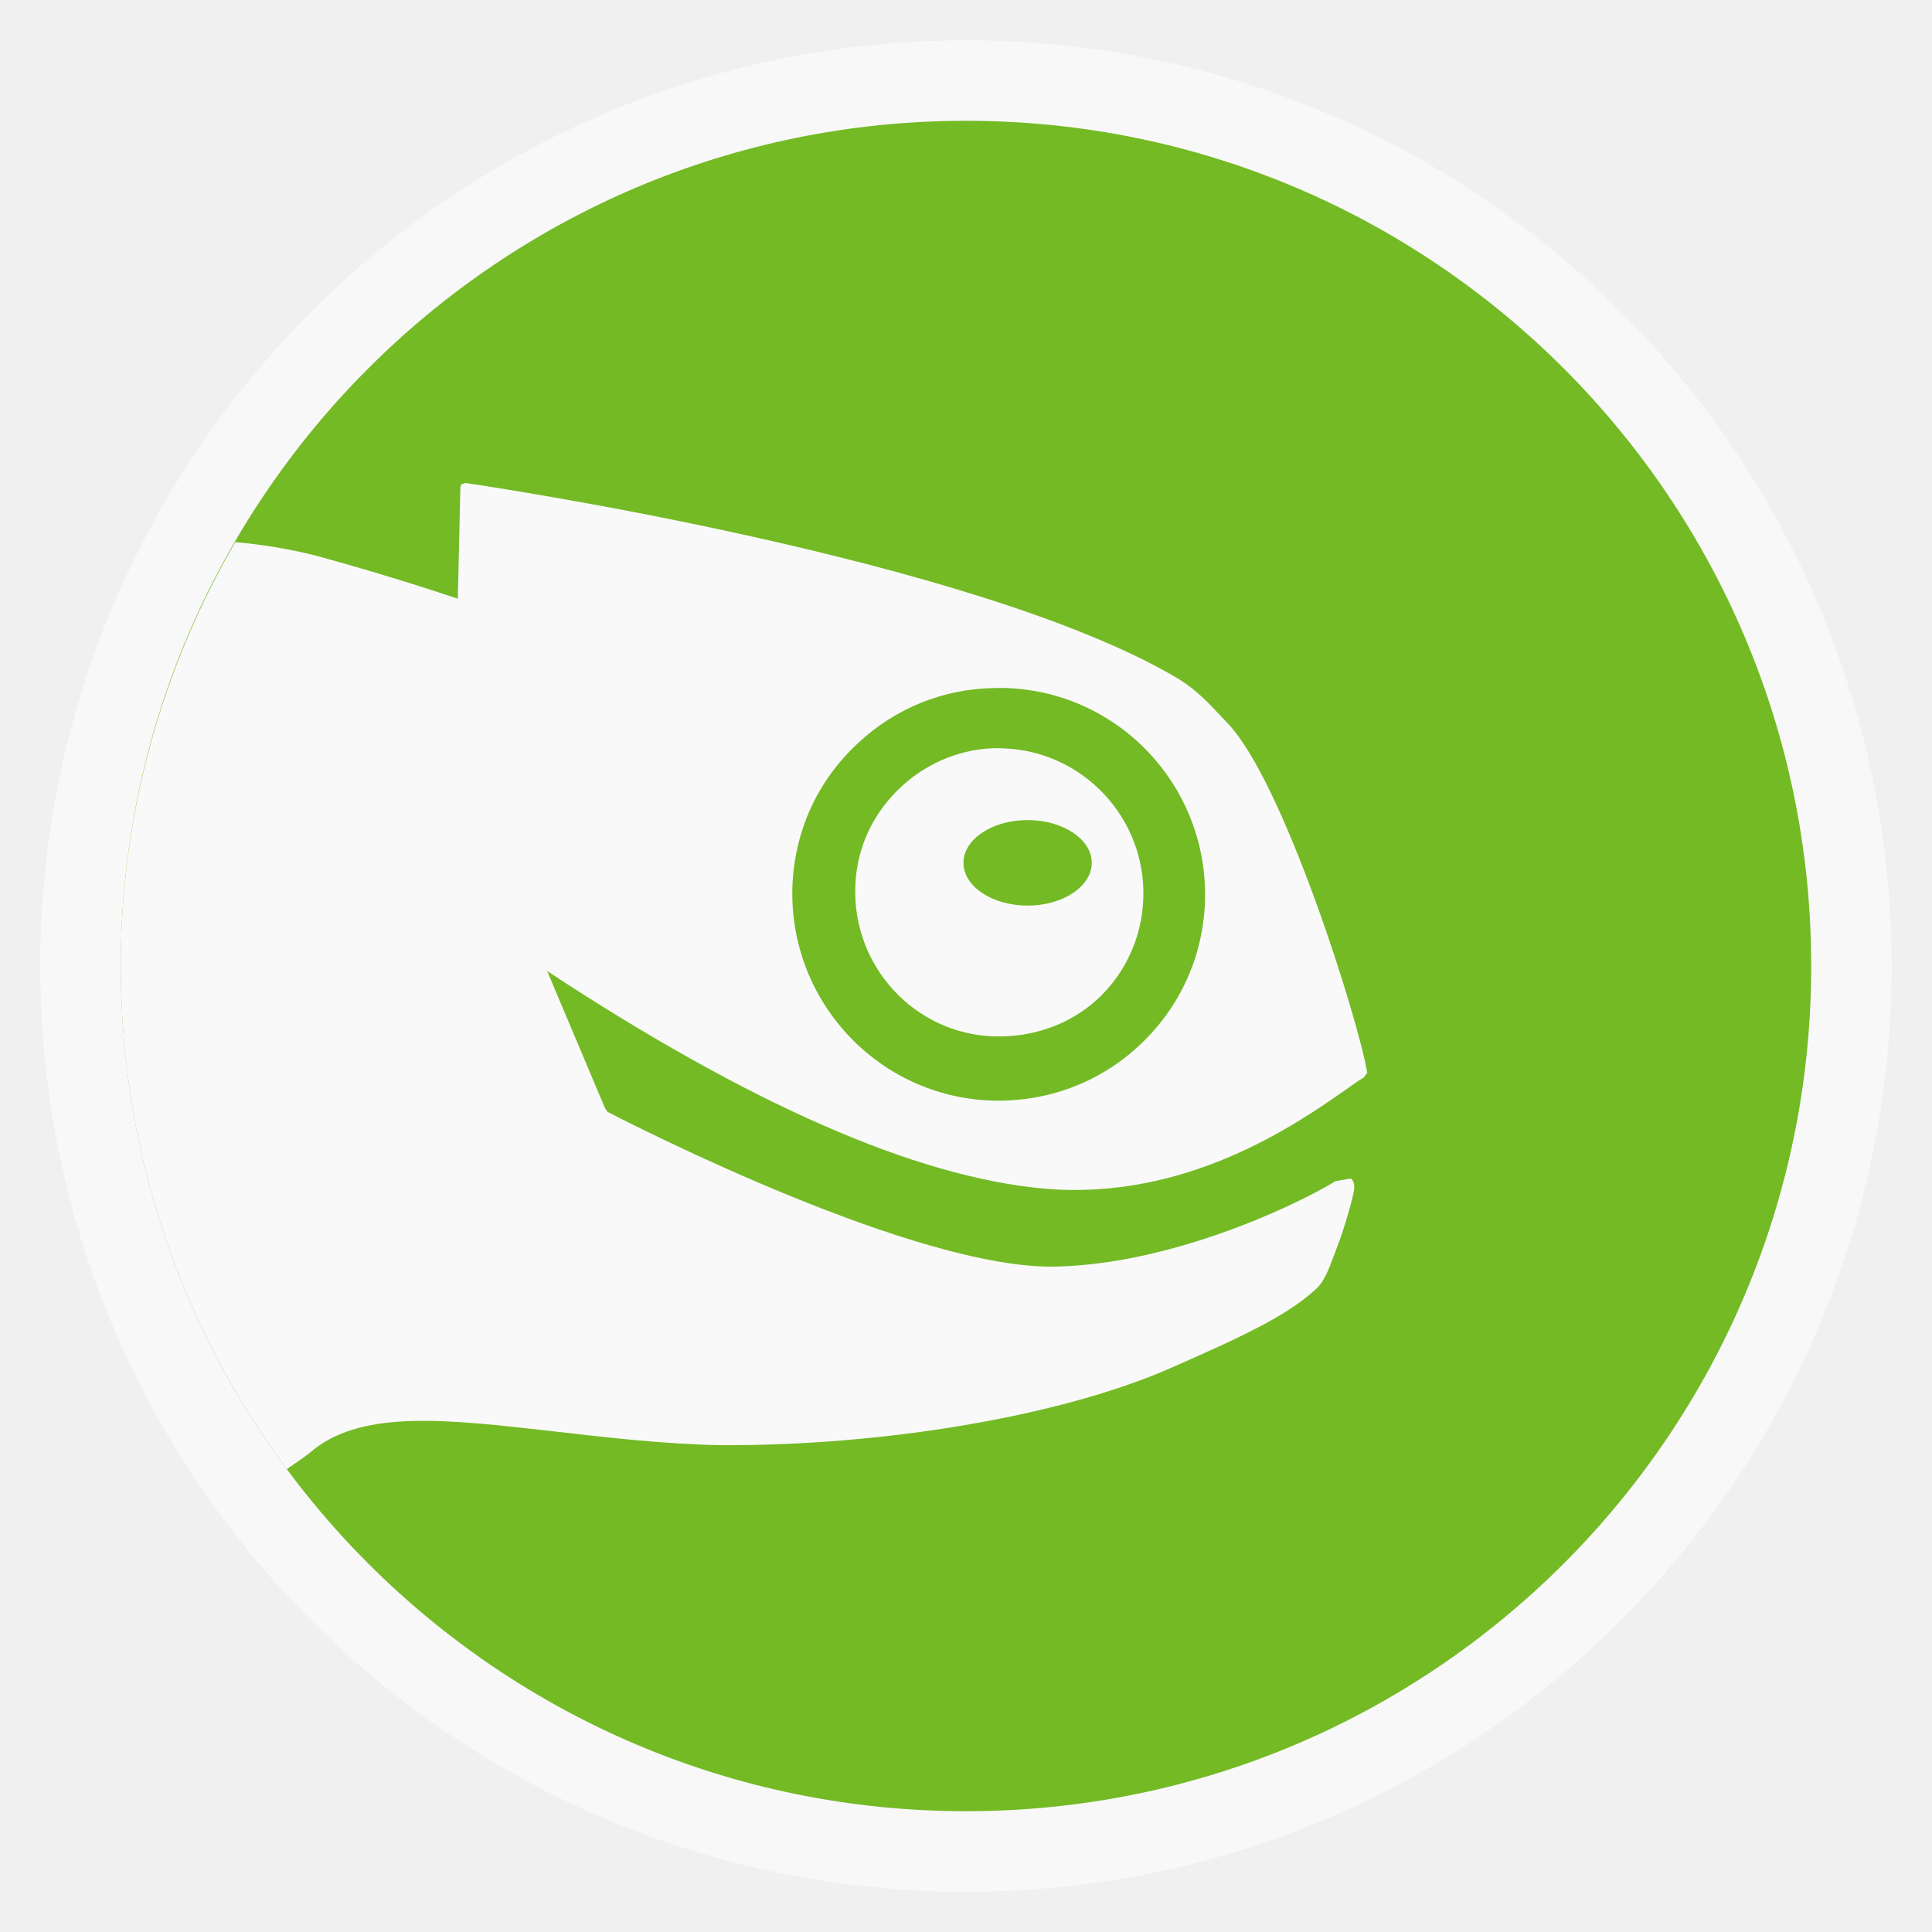
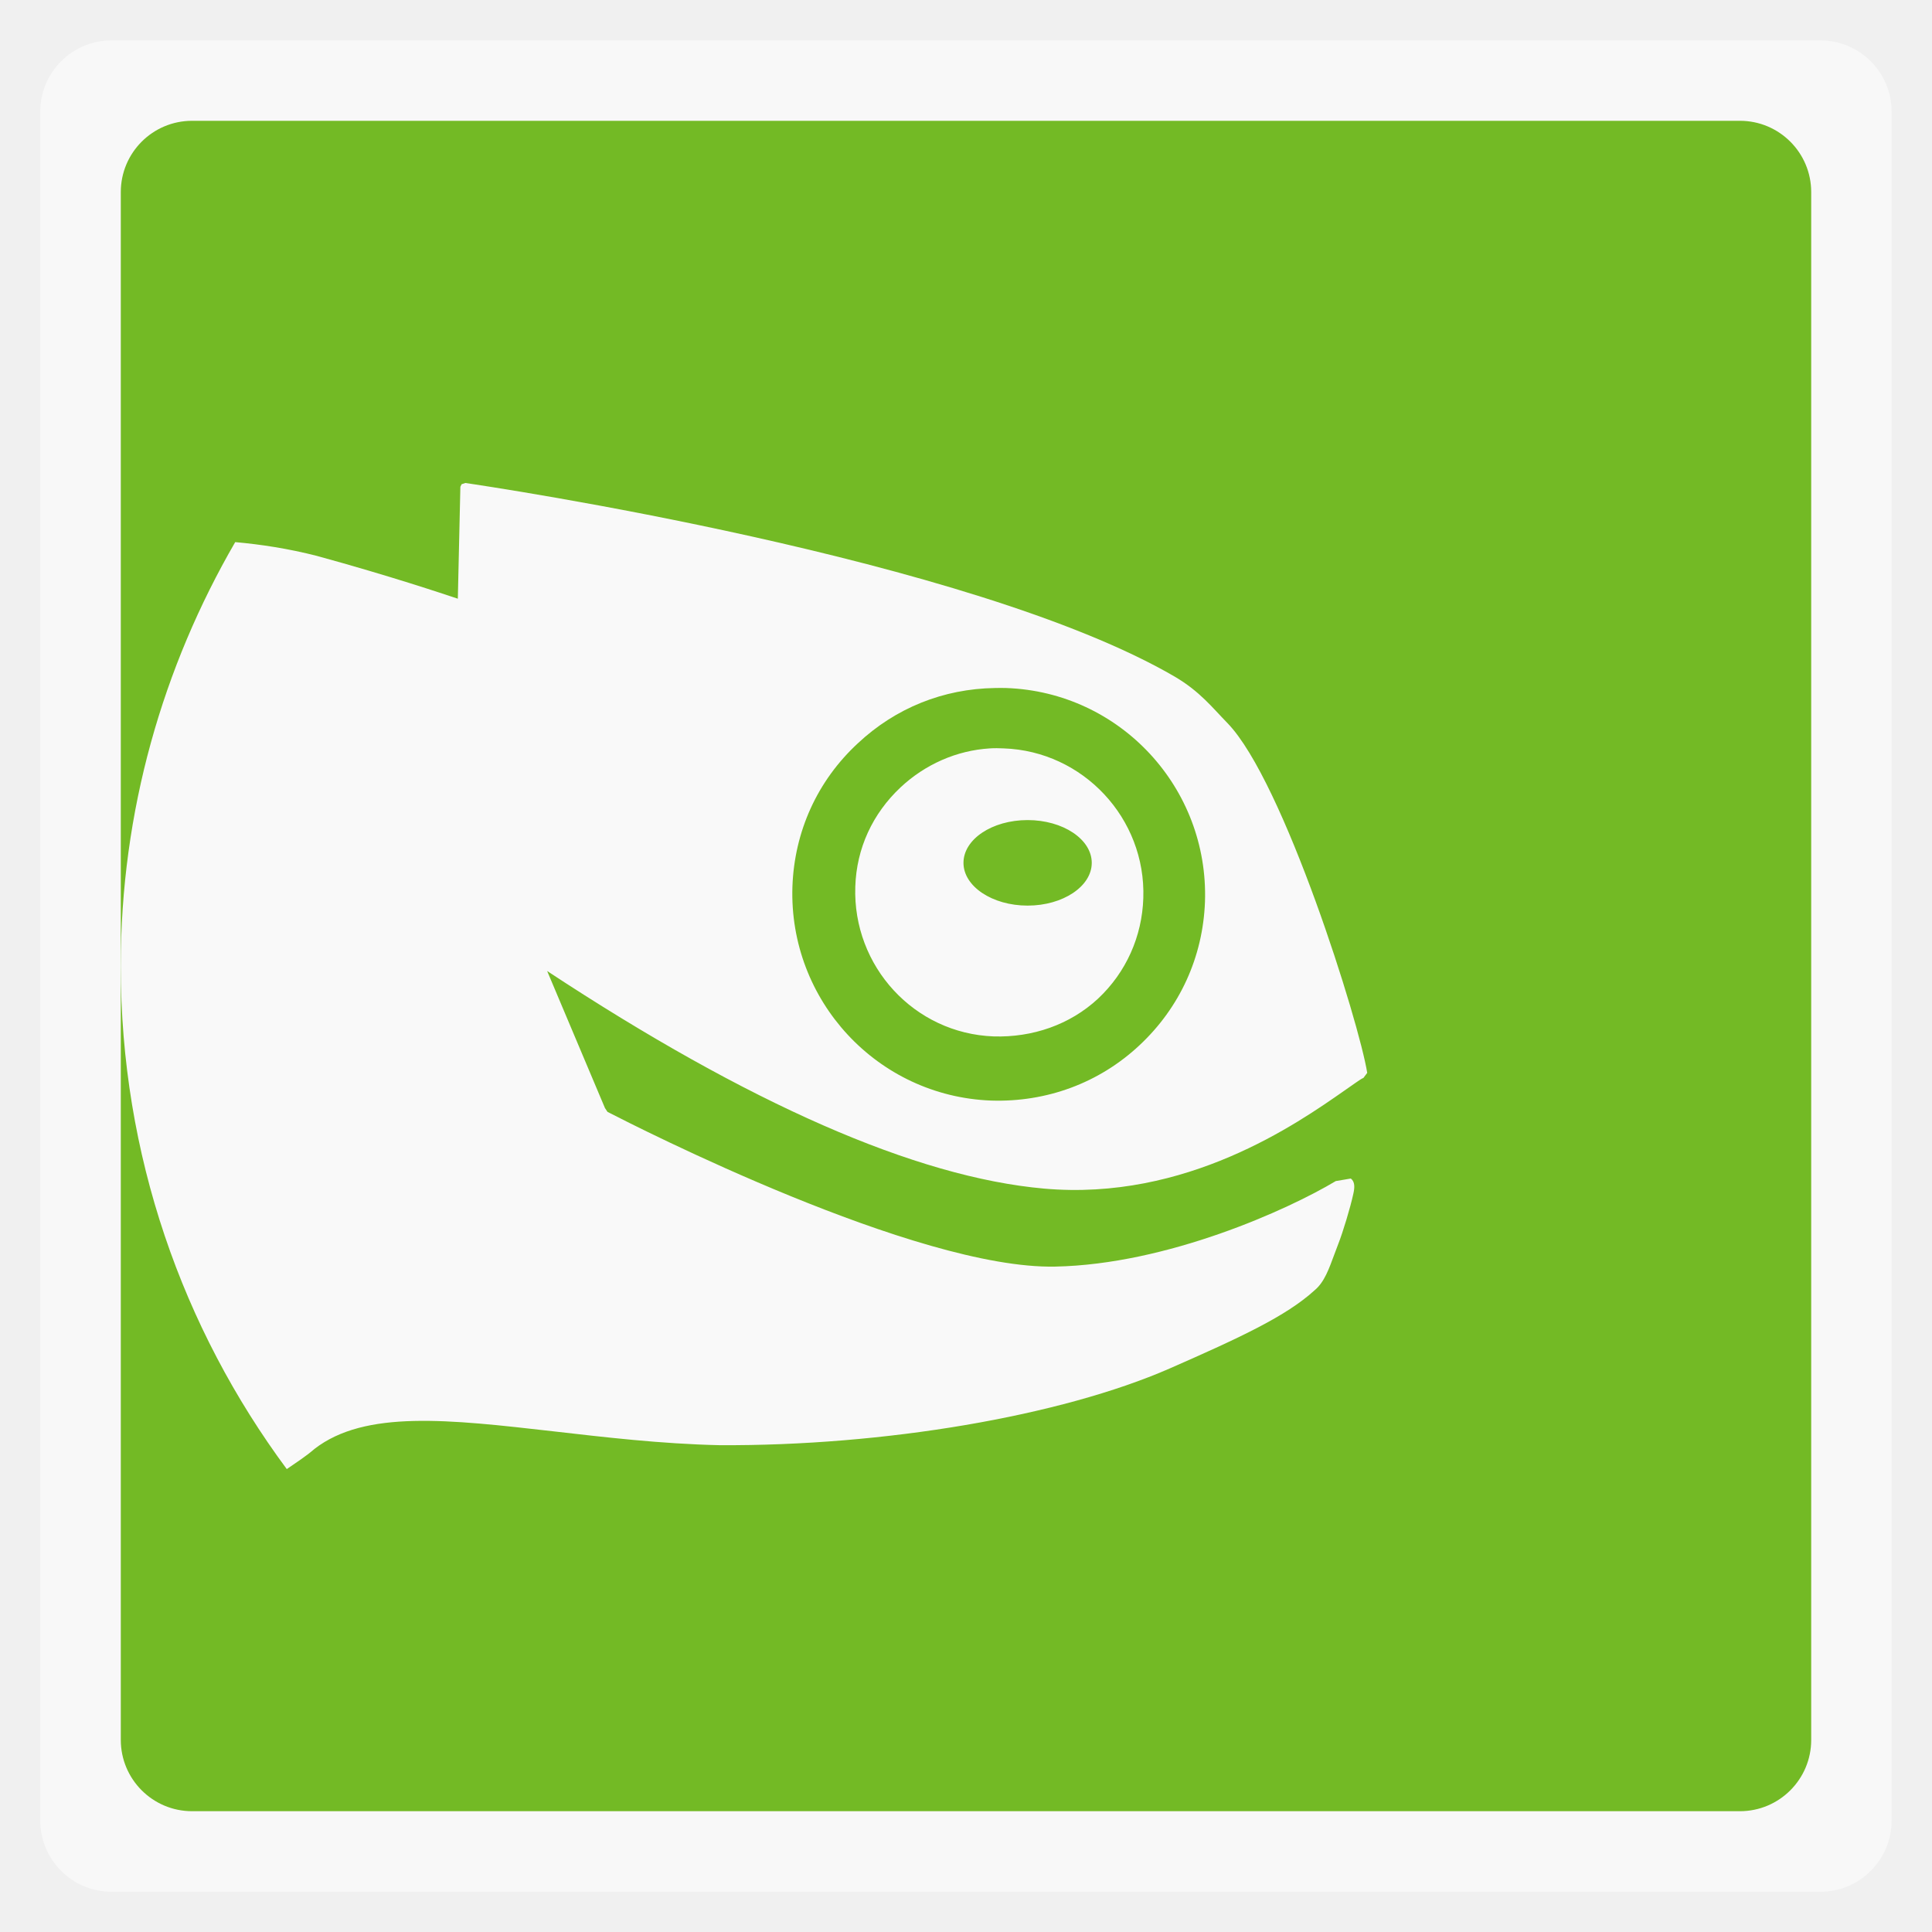
<svg xmlns="http://www.w3.org/2000/svg" xmlns:xlink="http://www.w3.org/1999/xlink" width="48" viewBox="0 0 13.547 13.547" height="48">
  <defs>
    <clipPath>
      <rect height="208.57" y="1580.93" x="-830" width="477.14" fill="#ff0" />
    </clipPath>
    <clipPath>
      <rect height="208.57" y="1580.93" x="-830" width="477.14" fill="#ff0" />
    </clipPath>
    <clipPath>
      <rect height="208.57" y="1580.93" x="-830" width="477.14" fill="#ff0" />
    </clipPath>
    <clipPath>
      <rect height="208.57" y="1580.93" x="-830" width="477.14" fill="#ff0" />
    </clipPath>
    <clipPath>
      <rect transform="matrix(.99975 -.02255 .02255 .99975 0 0)" height="240.87" y="780.64" x="294.93" width="357.87" fill="#f00" />
    </clipPath>
    <clipPath>
      <rect height="195" y="857.54" width="301.43" fill="#fff" />
    </clipPath>
    <clipPath>
      <rect height="208.57" y="1580.93" x="-830" width="477.14" fill="#ff0" />
    </clipPath>
    <clipPath>
      <rect height="30.01" y="977.09" x="276.37" width="79.48" fill="#e20a17" />
    </clipPath>
    <clipPath>
      <rect transform="rotate(20.37582)" height="37.48" y="0.064" x="8.208" width="506.46" fill="#162d50" />
    </clipPath>
    <clipPath>
      <rect transform="rotate(.22918)" height="318.4" y="758.67" x="218.9" width="357.38" fill="#fff" />
    </clipPath>
    <clipPath>
      <rect transform="rotate(.22918)" height="318.4" y="758.67" x="218.9" width="357.38" fill="#fff" />
    </clipPath>
    <clipPath>
      <rect transform="rotate(20.37582)" height="37.48" y="0.064" x="8.208" width="506.46" fill="#162d50" />
    </clipPath>
    <clipPath>
      <rect height="208.57" y="1580.93" x="-830" width="477.14" fill="#ff0" />
    </clipPath>
    <clipPath>
      <rect transform="rotate(.6171)" height="235.88" y="804.24" x="221.39" width="350.46" />
    </clipPath>
    <clipPath>
      <rect transform="rotate(.16206)" height="279.03" y="793.52" x="257.32" width="287.43" fill="#fff" />
    </clipPath>
    <clipPath>
      <rect height="195" y="0.06" width="301.43" fill="#fff" />
    </clipPath>
    <clipPath>
      <rect height="195" y="857.54" width="301.43" fill="#fff" />
    </clipPath>
    <path clip-path="url(#2)" id="0" d="m 699.286,672.932 a 40.714,40.714 0 1 1 -81.429,0 40.714,40.714 0 1 1 81.429,0 z" fill="#4a0" />
    <clipPath>
      <use xlink:href="#0" transform="matrix(4.3233 0 0 4.3233 -2450.68 -2667.55)" />
    </clipPath>
    <clipPath>
      <rect transform="rotate(27.44968)" height="41.39" y="815.74" x="448.12" width="63.987" fill="#fff" />
    </clipPath>
    <clipPath>
      <rect height="195" y="857.54" width="301.43" fill="#fff" />
    </clipPath>
    <clipPath>
      <rect height="208.57" y="1580.93" x="-830" width="477.14" fill="#ff0" />
    </clipPath>
    <clipPath>
      <rect height="208.57" y="1580.93" x="-830" width="477.14" fill="#ff0" />
    </clipPath>
    <clipPath>
      <rect height="208.57" y="1580.93" x="-830" width="477.14" fill="#ff0" />
    </clipPath>
    <clipPath>
      <rect height="208.57" y="1580.93" x="-830" width="477.14" fill="#ff0" />
    </clipPath>
    <clipPath>
      <rect height="208.57" y="1580.93" x="-830" width="477.14" fill="#ff0" />
    </clipPath>
    <clipPath>
      <use xlink:href="#0" />
    </clipPath>
    <clipPath>
      <rect height="208.57" y="1580.93" x="-830" width="477.14" fill="#ff0" />
    </clipPath>
    <path id="1" d="m 699.286,672.932 a 40.714,40.714 0 1 1 -81.429,0 40.714,40.714 0 1 1 81.429,0 z" fill="#4a0" />
    <clipPath id="2">
      <use xlink:href="#1" />
    </clipPath>
    <clipPath>
      <use transform="matrix(4.3233 0 0 4.3233 -2450.68 -2667.55)" xlink:href="#1" />
    </clipPath>
    <linearGradient gradientUnits="userSpaceOnUse" x2="0" y2="40" y1="280" xlink:href="#4" id="3" gradientTransform="matrix(.175 0 0 .175 302.8 216)" />
    <linearGradient id="4">
      <stop stop-color="#151515" />
      <stop stop-color="#222" offset="1" />
    </linearGradient>
    <linearGradient gradientUnits="userSpaceOnUse" x2="0" y2="90" y1="230" xlink:href="#4" id="5" gradientTransform="matrix(.375 0 0 .375 298 16)" />
    <linearGradient gradientUnits="userSpaceOnUse" x2="0" y2="90" y1="230" xlink:href="#4" id="6" gradientTransform="matrix(.25 0 0 .25 300 132)" />
    <clipPath>
      <rect color="#bebebe" height="20" rx="4" y="78" x="434" width="20" />
    </clipPath>
    <clipPath>
      <rect color="#bebebe" height="22" rx="4" y="77" x="433" width="22" />
    </clipPath>
    <clipPath>
      <rect color="#bebebe" height="22" rx="5" y="77" x="433" width="22" />
    </clipPath>
    <clipPath>
      <rect color="#bebebe" height="30" rx="6" y="29" x="433" width="30" />
    </clipPath>
    <clipPath>
      <rect color="#bebebe" fill="url(#6)" transform="matrix(0 -1 1 0 0 0)" height="60" rx="12.5" y="142" x="306" width="60" />
    </clipPath>
    <clipPath>
      <rect color="#bebebe" fill="url(#5)" height="90" rx="18.75" y="31" x="307" width="90" />
    </clipPath>
    <clipPath>
      <rect color="#bebebe" fill="#6d6d6d" opacity="0.2" height="30" rx="4" y="29" x="433" width="30" />
    </clipPath>
    <clipPath>
      <rect color="#bebebe" fill="#6d6d6d" opacity="0.2" height="22" rx="3" y="77" x="433" width="22" />
    </clipPath>
    <clipPath>
      <path d="m 144,70 c -49.706,0 -90,40.294 -90,90 0,49.706 40.294,90 90,90 49.706,0 90,-40.294 90,-90 0,-49.706 -40.294,-90 -90,-90 z m 0,32.188 c 32.033,0 58,25.967 58,58 0,32.033 -25.967,58 -58,58 -32.033,0 -58,-25.967 -58,-58 0,-32.033 25.967,-58 58,-58 z" />
    </clipPath>
    <clipPath>
      <rect color="#bebebe" height="16" rx="3" y="116" x="432" width="16" />
    </clipPath>
    <clipPath>
      <path d="m 145,215 c 33.137,0 60,-26.863 60,-60 0,-33.137 -26.863,-60 -60,-60 -33.137,0 -60,26.863 -60,60 0,12.507 3.829,24.106 10.375,33.719 L 89,211 111.281,204.625 C 120.894,211.172 132.493,215 145,215 z" />
    </clipPath>
    <clipPath>
      <path d="m 152,204 a 8,8 0 1 1 -16,0 8,8 0 1 1 16,0 z" />
    </clipPath>
    <clipPath>
      <path d="m 98.031,23.191 c -41.492,1.052 -74.844,35.068 -74.844,76.812 0,42.407 34.406,76.812 76.812,76.812 42.407,0 76.812,-34.406 76.812,-76.812 0,-42.407 -34.406,-76.812 -76.812,-76.812 -0.663,0 -1.31,-0.017 -1.969,0 z M 100,50.66 c 27.245,0 49.344,22.099 49.344,49.344 -1e-5,27.245 -22.099,49.344 -49.344,49.344 -27.245,-1e-5 -49.344,-22.099 -49.344,-49.344 0,-27.245 22.099,-49.344 49.344,-49.344 z" />
    </clipPath>
    <clipPath>
      <rect color="#bebebe" fill="#6d6d6d" opacity="0.2" height="16" rx="2" y="116" x="432" width="16" />
    </clipPath>
    <clipPath>
      <rect color="#bebebe" fill="#986767" height="240" rx="50" y="36" x="24" width="240" />
    </clipPath>
    <clipPath>
      <rect color="#bebebe" fill="url(#3)" transform="rotate(90)" height="42" rx="9" y="223" x="307" width="42" />
    </clipPath>
  </defs>
-   <rect height="12.982" rx="6.491" y="0.283" x="0.282" width="12.982" opacity="0.5" fill="#ffffff" fill-rule="evenodd" />
-   <rect height="11.853" rx="5.927" y="0.847" x="0.847" width="11.853" fill-rule="evenodd" fill="#73ba25" />
+   <rect height="12.982" rx="0.5" y="0.283" x="0.282" width="12.982" opacity="0.5" fill="#ffffff" fill-rule="evenodd" />
+   <rect height="11.853" rx="0.5" y="0.847" x="0.847" width="11.853" fill-rule="evenodd" fill="#73ba25" />
  <path d="m 21.709,2.947 -0.021,0.805 c -0.428,-0.133 -0.979,-0.289 -1.384,-0.389 -0.536,0.768 -1.088,1.754 -1.088,2.761 -0.386,1.401 0.833,3.876 0.515,3.474 0.273,-0.038 2.092,-0.043 2.656,0.021 0.825,0.093 1.277,0.125 1.821,0.084 1.239,-0.094 2.057,-0.297 2.965,-0.741 0.475,-0.232 0.575,-0.336 0.678,-0.614 0.098,-0.265 0.134,-0.509 0.084,-0.509 -0.018,0 -0.172,0.06 -0.359,0.148 -0.699,0.33 -1.311,0.495 -1.843,0.466 -0.554,-0.03 -1.444,-0.351 -2.52,-0.869 l -0.509,-0.232 -0.381,-0.954 0.36,0.232 c 0.615,0.408 1.619,0.89 2.225,1.082 0.925,0.293 1.648,0.252 2.393,-0.128 0.263,-0.134 0.763,-0.461 0.763,-0.508 0,-0.088 -0.256,-0.946 -0.402,-1.335 C 27.295,4.77 27.037,4.441 26.433,4.153 25.762,3.833 25.018,3.616 23.659,3.306 23.009,3.168 22.369,3.029 21.709,2.947 z m 3.749,1.864 c 0.444,-0.009 0.868,0.282 0.996,0.783 0.065,0.252 0.045,0.433 -0.084,0.7 -0.188,0.391 -0.605,0.603 -1.059,0.529 -0.32,-0.052 -0.597,-0.258 -0.742,-0.572 -0.176,-0.382 -0.094,-0.888 0.211,-1.165 0.2,-0.181 0.445,-0.27 0.678,-0.275 z m 0.234,0.529 c -0.355,0 -0.577,0.26 -0.381,0.444 0.159,0.15 0.424,0.172 0.636,0.064 0.137,-0.07 0.183,-0.177 0.147,-0.318 -0.026,-0.104 -0.229,-0.19 -0.402,-0.19 z" fill="#ffffff" color="#000000" />
  <path d="M 11.562 12 L 11.469 12.031 L 11.438 12.094 C 11.438 12.094 11.38 14.598 11.375 14.875 C 10.963 14.739 9.705 14.314 7.875 13.812 C 7.161 13.629 6.479 13.526 5.844 13.469 C 4.05 16.564 3 20.151 3 24 C 3 28.698 4.538 33.009 7.125 36.5 C 7.348 36.344 7.586 36.196 7.812 36 C 9.07 35.024 11.158 35.267 13.75 35.562 C 14.992 35.704 16.414 35.874 17.875 35.906 C 21.958 35.929 26.351 35.185 29.062 34 C 30.815 33.231 31.955 32.701 32.656 32.062 C 32.909 31.855 33.021 31.516 33.156 31.156 L 33.25 30.906 C 33.364 30.616 33.552 29.997 33.625 29.656 C 33.658 29.507 33.668 29.364 33.562 29.281 L 33.188 29.344 C 31.998 30.057 29.003 31.413 26.219 31.469 C 22.769 31.541 15.819 27.999 15.094 27.625 L 15.031 27.531 C 14.857 27.116 13.814 24.645 13.594 24.125 C 18.599 27.421 22.757 29.248 25.938 29.531 C 29.474 29.845 32.226 27.919 33.406 27.094 C 33.637 26.937 33.803 26.808 33.875 26.781 L 33.969 26.656 C 33.773 25.414 31.897 19.413 30.5 17.969 C 30.113 17.573 29.813 17.18 29.188 16.812 C 24.131 13.865 12.125 12.082 11.562 12 z M 24.719 17.094 C 24.804 17.092 24.914 17.091 25 17.094 C 27.833 17.195 30.034 19.576 29.938 22.406 C 29.887 23.776 29.313 25.034 28.312 25.969 C 27.31 26.908 26.002 27.388 24.625 27.344 C 21.797 27.238 19.596 24.858 19.688 22.031 C 19.736 20.66 20.306 19.4 21.312 18.469 C 22.252 17.588 23.44 17.113 24.719 17.094 z M 24.594 18.594 C 23.769 18.644 22.985 18.991 22.375 19.562 C 21.68 20.215 21.28 21.075 21.25 22.031 C 21.184 24.007 22.713 25.677 24.688 25.75 C 25.647 25.779 26.581 25.463 27.281 24.812 C 27.98 24.157 28.376 23.265 28.406 22.312 C 28.472 20.333 26.912 18.663 24.938 18.594 C 24.818 18.589 24.711 18.586 24.594 18.594 z M 25.531 20.375 C 26.409 20.375 27.125 20.851 27.125 21.438 C 27.125 22.022 26.409 22.5 25.531 22.5 C 24.651 22.5 23.938 22.021 23.938 21.438 C 23.938 20.851 24.651 20.375 25.531 20.375 z " transform="scale(0.2822222,0.2822222)" fill="#f9f9f9" />
</svg>
